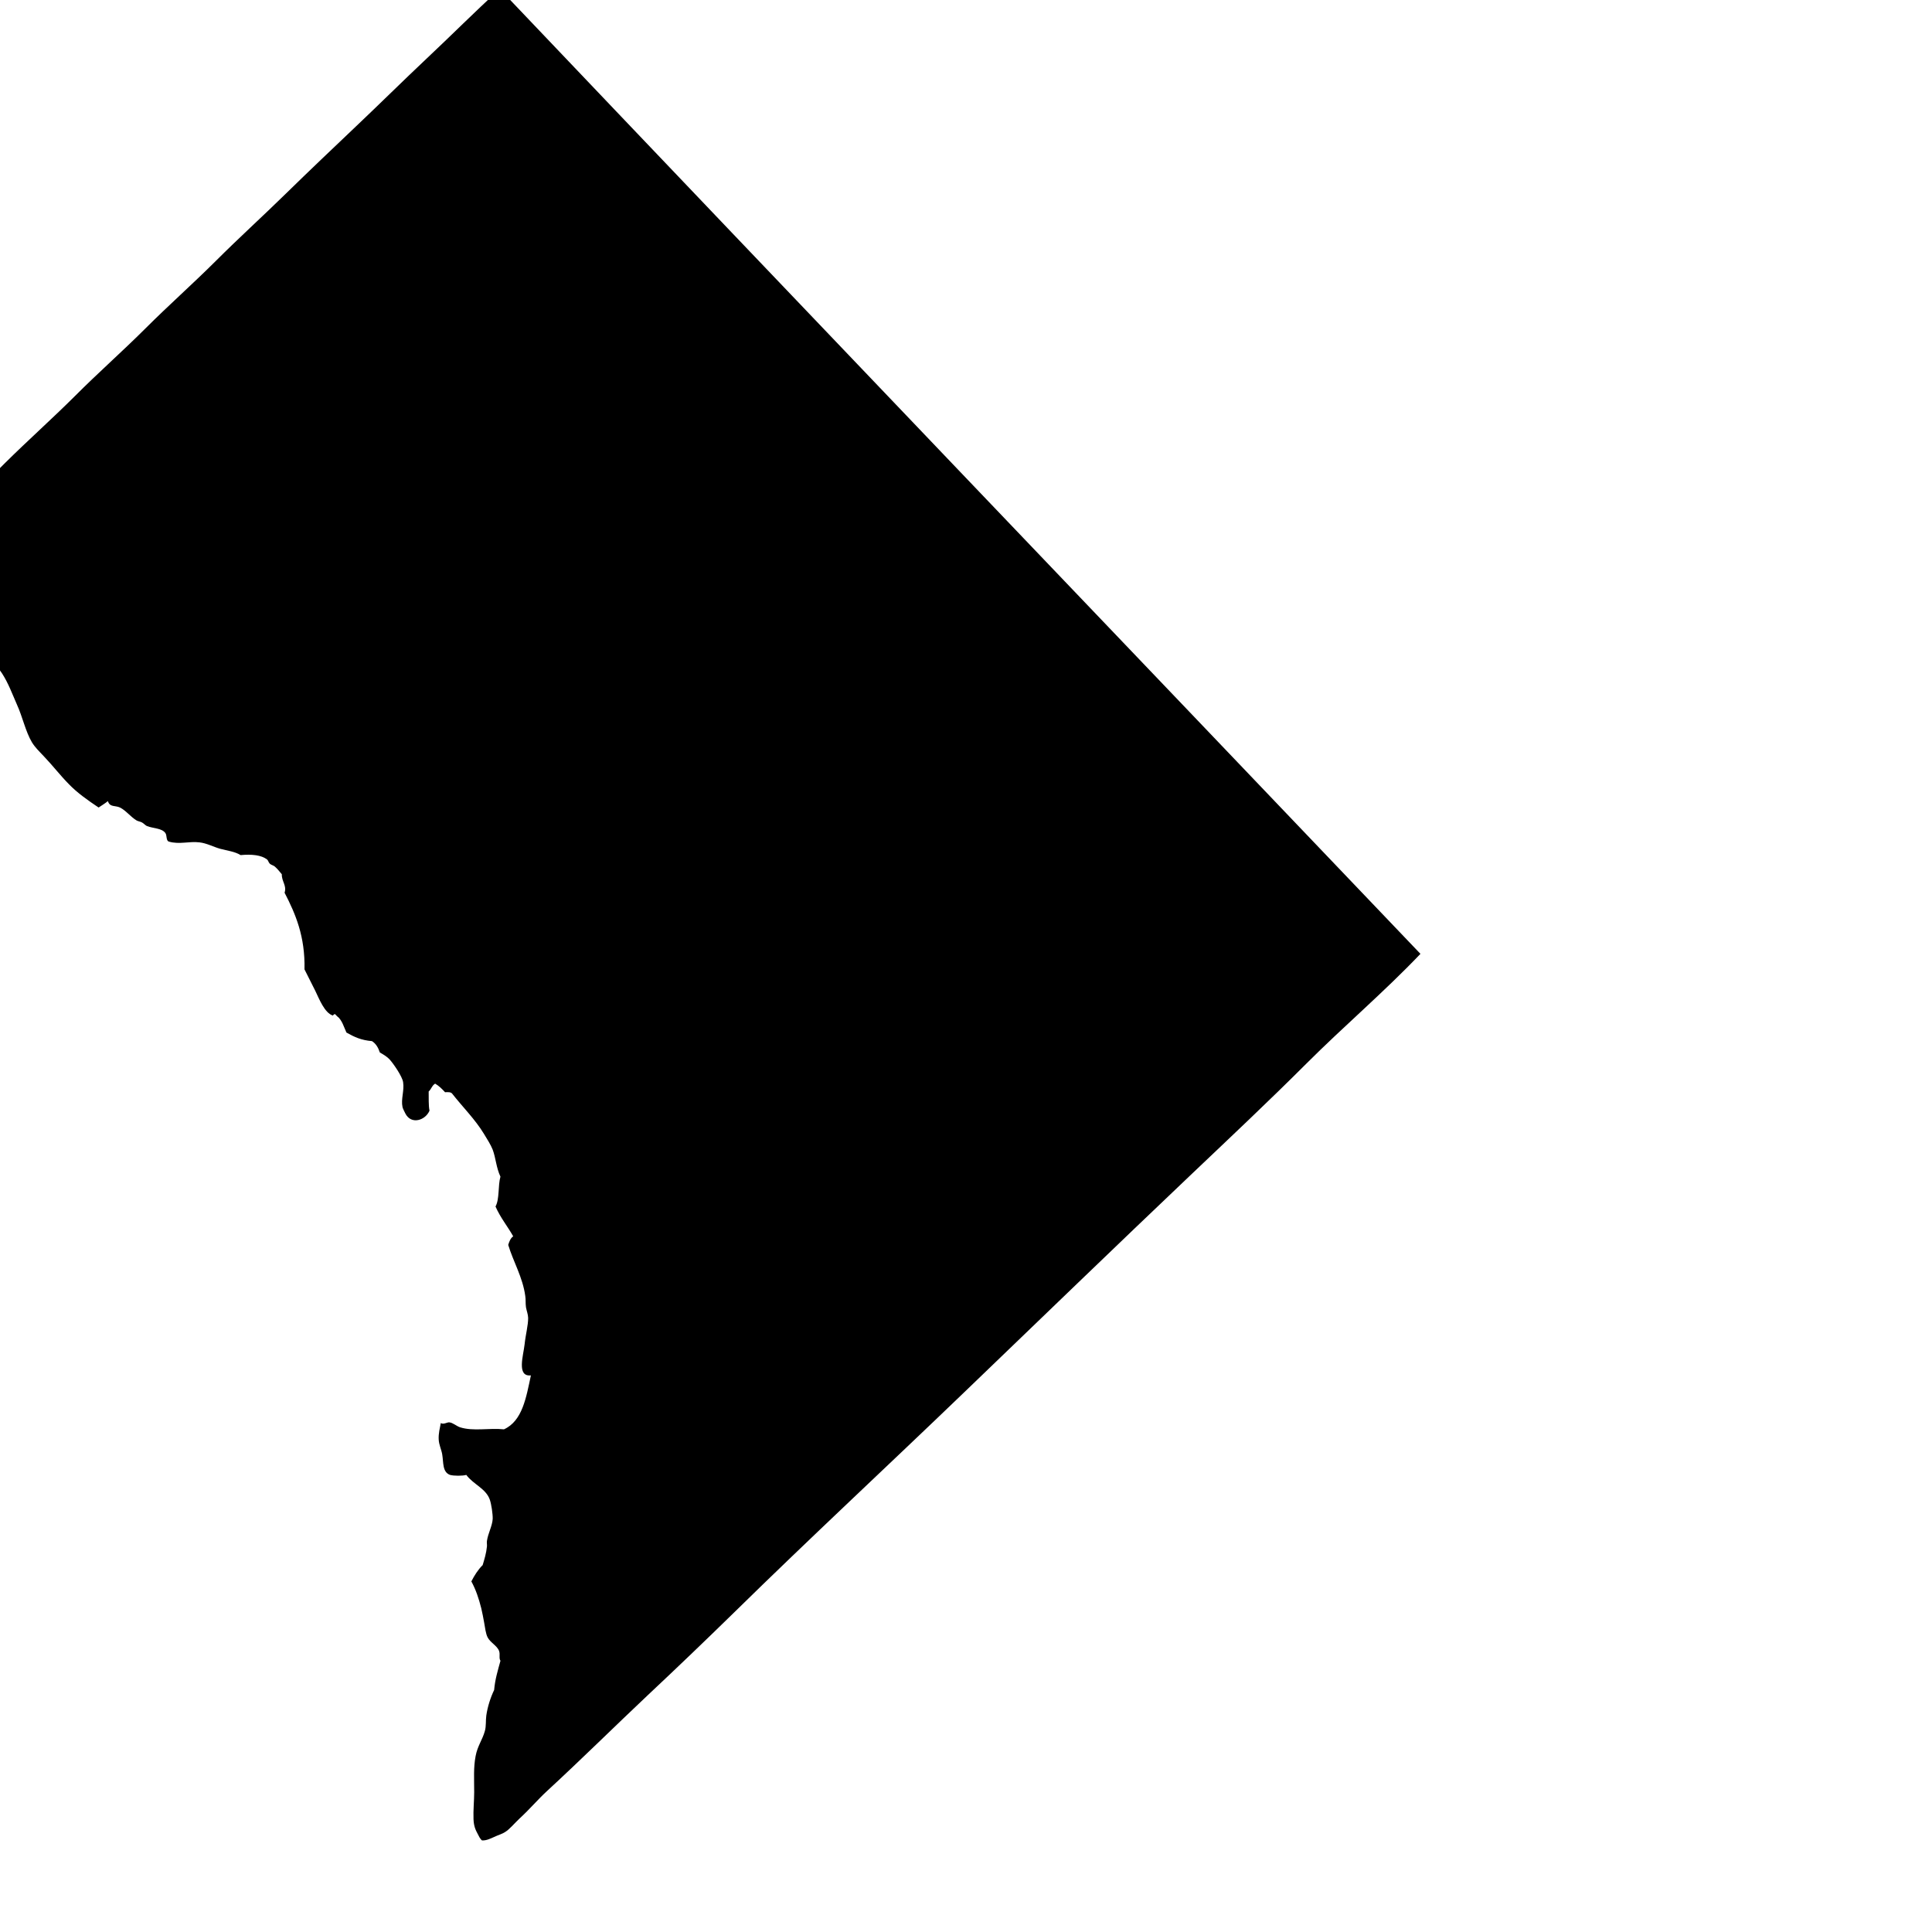
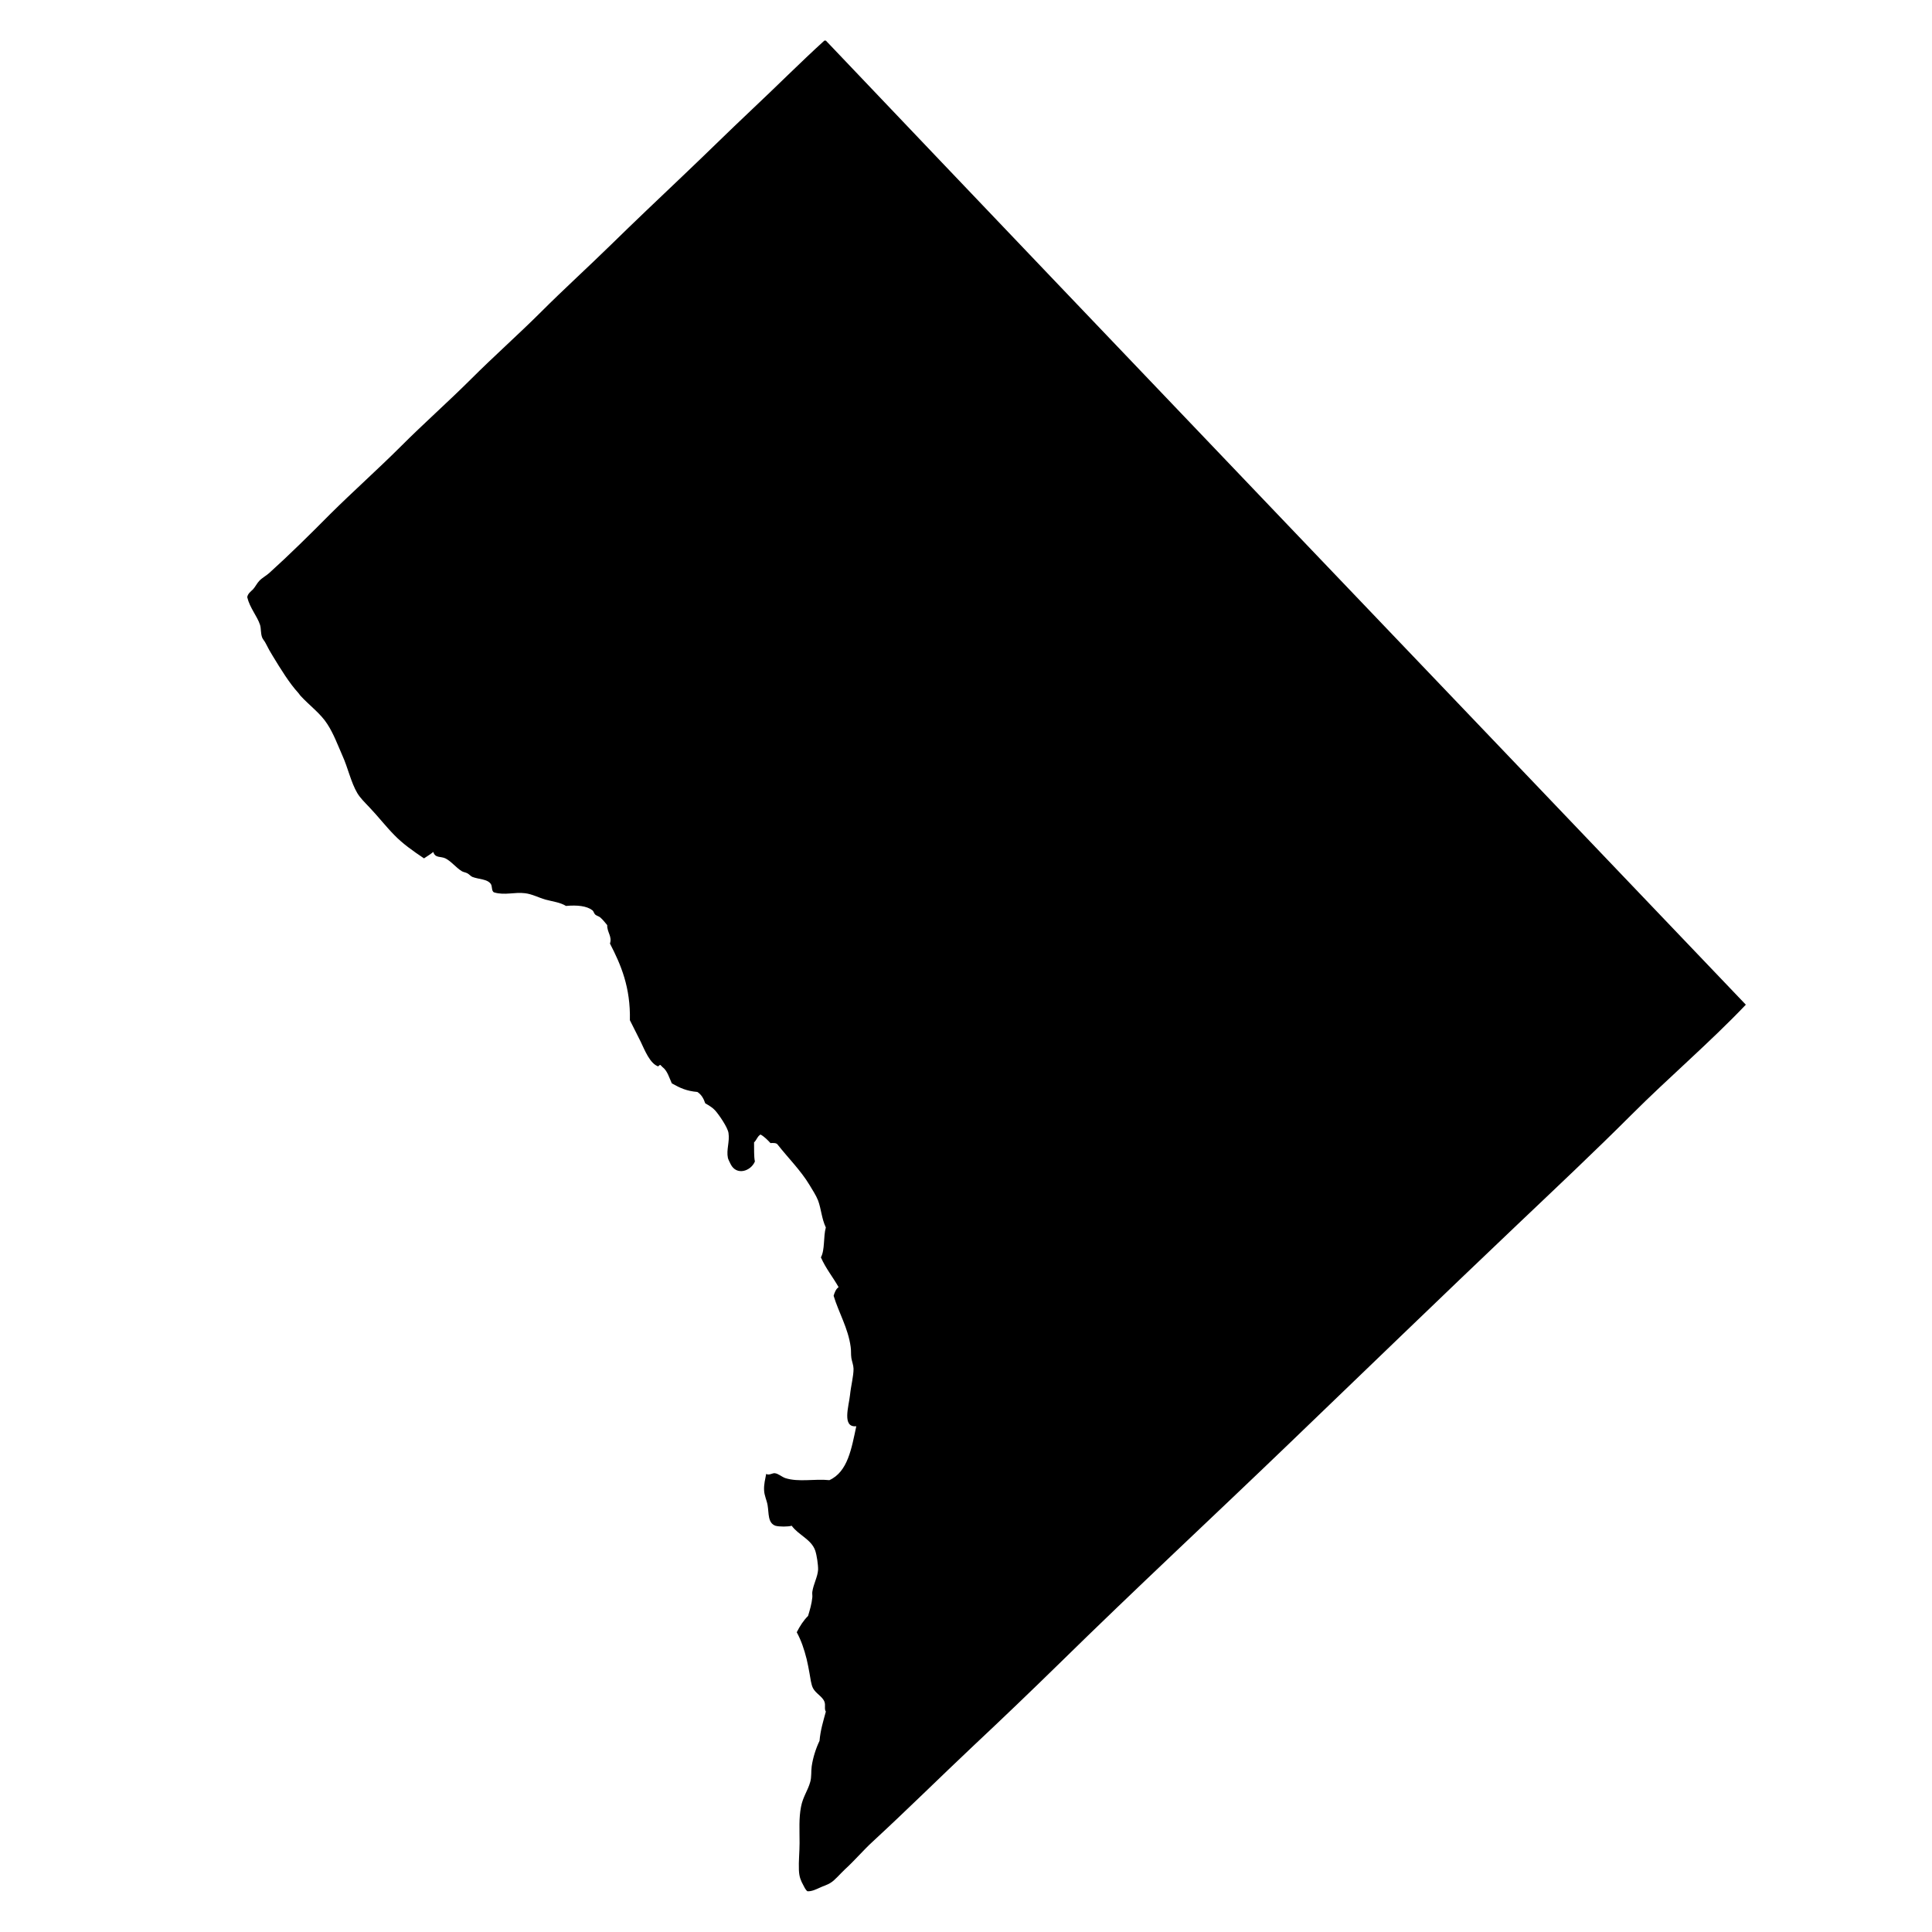
- <svg xmlns="http://www.w3.org/2000/svg" viewBox="150 80 190 190" aria-label="Map of District of Columbia">
+ <svg xmlns="http://www.w3.org/2000/svg" viewBox="118 75 190 190" aria-label="Map of District of Columbia">
  <path id="dc" name="DC" d="M199.074,78.99c-2.412,2.195-4.725,4.525-7.121,6.773   c-2.324,2.188-4.59,4.437-6.914,6.637c-2.295,2.183-4.619,4.384-6.914,6.631c-2.277,2.23-4.66,4.39-6.908,6.638   c-2.254,2.247-4.648,4.365-6.908,6.625c-2.277,2.271-4.668,4.377-6.914,6.631c-2.26,2.254-4.65,4.378-6.916,6.625   c-1.951,1.971-4.006,4-6,5.8c-0.307,0.277-0.713,0.483-0.979,0.772c-0.242,0.254-0.371,0.561-0.619,0.838   c-0.207,0.207-0.52,0.419-0.566,0.773c0.254,1.062,0.979,1.857,1.256,2.713c0.119,0.366,0.047,0.826,0.213,1.257   c0.064,0.165,0.248,0.36,0.342,0.555c0.266,0.531,0.455,0.861,0.703,1.263c0.742,1.221,1.639,2.685,2.512,3.628   c0.084,0.089,0.137,0.201,0.213,0.277c0.867,0.944,1.982,1.746,2.643,2.791c0.621,0.961,1.004,2.018,1.471,3.079   c0.547,1.197,0.844,2.644,1.469,3.699c0.301,0.496,0.695,0.873,1.186,1.393c0.867,0.908,1.604,1.87,2.447,2.726   c0.844,0.873,1.848,1.575,2.928,2.301c0.307-0.207,0.625-0.396,0.914-0.632c0.182,0.626,0.736,0.413,1.186,0.632   c0.578,0.283,1.033,0.902,1.611,1.257c0.141,0.094,0.359,0.111,0.555,0.212c0.176,0.095,0.336,0.289,0.488,0.354   c0.643,0.247,1.469,0.2,1.813,0.689c0.17,0.23,0.047,0.744,0.342,0.838c1.031,0.307,2-0.053,3.014,0.077   c0.697,0.076,1.357,0.437,2.012,0.625c0.744,0.2,1.451,0.271,2.029,0.626c1.109-0.101,2.035,0,2.584,0.418   c0.148,0.112,0.137,0.266,0.283,0.425c0.119,0.118,0.367,0.172,0.49,0.277c0.307,0.266,0.502,0.543,0.697,0.768   c-0.025,0.702,0.506,1.114,0.27,1.811c1.08,2.089,2.031,4.307,1.959,7.54c0.385,0.749,0.727,1.434,1.057,2.101   c0.395,0.819,0.92,2.188,1.74,2.442c-0.012,0,0.105-0.16,0.207-0.142c0,0,0.158,0.171,0.207,0.212   c0.482,0.349,0.678,1.098,0.914,1.599c0.809,0.454,1.439,0.749,2.512,0.844c0.379,0.242,0.615,0.632,0.773,1.115   c0.42,0.242,0.727,0.431,0.969,0.696c0.365,0.401,1.244,1.67,1.32,2.229c0.131,0.844-0.23,1.652-0.059,2.448   c0.018,0.112,0.189,0.455,0.277,0.626c0.578,1.139,1.977,0.679,2.377-0.277c-0.111-0.543-0.064-1.245-0.082-1.882   c0.254-0.219,0.33-0.602,0.637-0.773c0.377,0.219,0.691,0.531,0.975,0.844c0.295-0.018,0.584-0.023,0.701,0.142   c1.016,1.298,2.277,2.543,3.139,3.977c0.289,0.478,0.654,1.044,0.844,1.528c0.313,0.844,0.342,1.758,0.762,2.654   c-0.254,0.891-0.078,2.201-0.484,2.938c0.473,1.091,1.18,1.935,1.74,2.932c-0.254,0.171-0.389,0.502-0.49,0.844   c0.484,1.622,1.434,3.198,1.676,5.026c0.059,0.36,0.012,0.72,0.07,1.109c0.061,0.342,0.207,0.702,0.213,1.044   c0.006,0.72-0.248,1.641-0.348,2.59c-0.113,1.08-0.814,3.216,0.619,3.063c-0.467,2.183-0.832,4.478-2.648,5.304   c-1.451-0.153-3.016,0.218-4.324-0.201c-0.361-0.123-0.703-0.454-1.051-0.483c-0.207-0.029-0.584,0.248-0.838,0.065   c-0.094,0.513-0.236,1.026-0.207,1.604c0.018,0.53,0.266,0.997,0.344,1.469c0.141,0.808,0,1.746,0.771,2.029   c0.385,0.106,1.229,0.106,1.6,0c0.689,0.938,1.924,1.327,2.313,2.437c0.158,0.466,0.295,1.416,0.283,1.888   c-0.041,0.702-0.455,1.404-0.566,2.165c-0.029,0.178,0.018,0.378,0,0.549c-0.064,0.655-0.248,1.251-0.42,1.829   c-0.453,0.448-0.801,0.997-1.113,1.604c0.441,0.814,0.725,1.658,0.973,2.638c0.117,0.472,0.195,0.938,0.283,1.403   c0.094,0.502,0.152,1.098,0.348,1.47c0.266,0.513,0.932,0.813,1.121,1.327c0.131,0.359-0.041,0.702,0.137,0.968   c-0.248,0.92-0.531,1.811-0.621,2.873c-0.359,0.749-0.648,1.651-0.771,2.513c-0.072,0.514,0,1.027-0.143,1.528   c-0.242,0.873-0.719,1.451-0.908,2.454c-0.219,1.139-0.141,2.248-0.141,3.558c0,0.855-0.102,1.775-0.066,2.655   c0.029,0.701,0.201,1.056,0.42,1.463c0.1,0.188,0.219,0.472,0.418,0.625c0.443,0.018,0.844-0.188,1.191-0.342   c0.35-0.172,0.779-0.283,1.104-0.502c0.408-0.248,0.908-0.855,1.41-1.327c0.969-0.885,1.793-1.87,2.715-2.714   c3.451-3.186,6.648-6.354,9.91-9.428c2.85-2.672,5.729-5.434,8.455-8.1c7.48-7.34,15.145-14.454,22.547-21.575   c7.506-7.209,14.969-14.437,22.479-21.569c3.775-3.587,7.568-7.15,11.238-10.819c3.682-3.682,7.664-7.062,11.238-10.814   c-30.152-31.609-60.363-63.155-90.475-94.813C199.162,78.99,199.115,78.99,199.074,78.99z" />
</svg>
